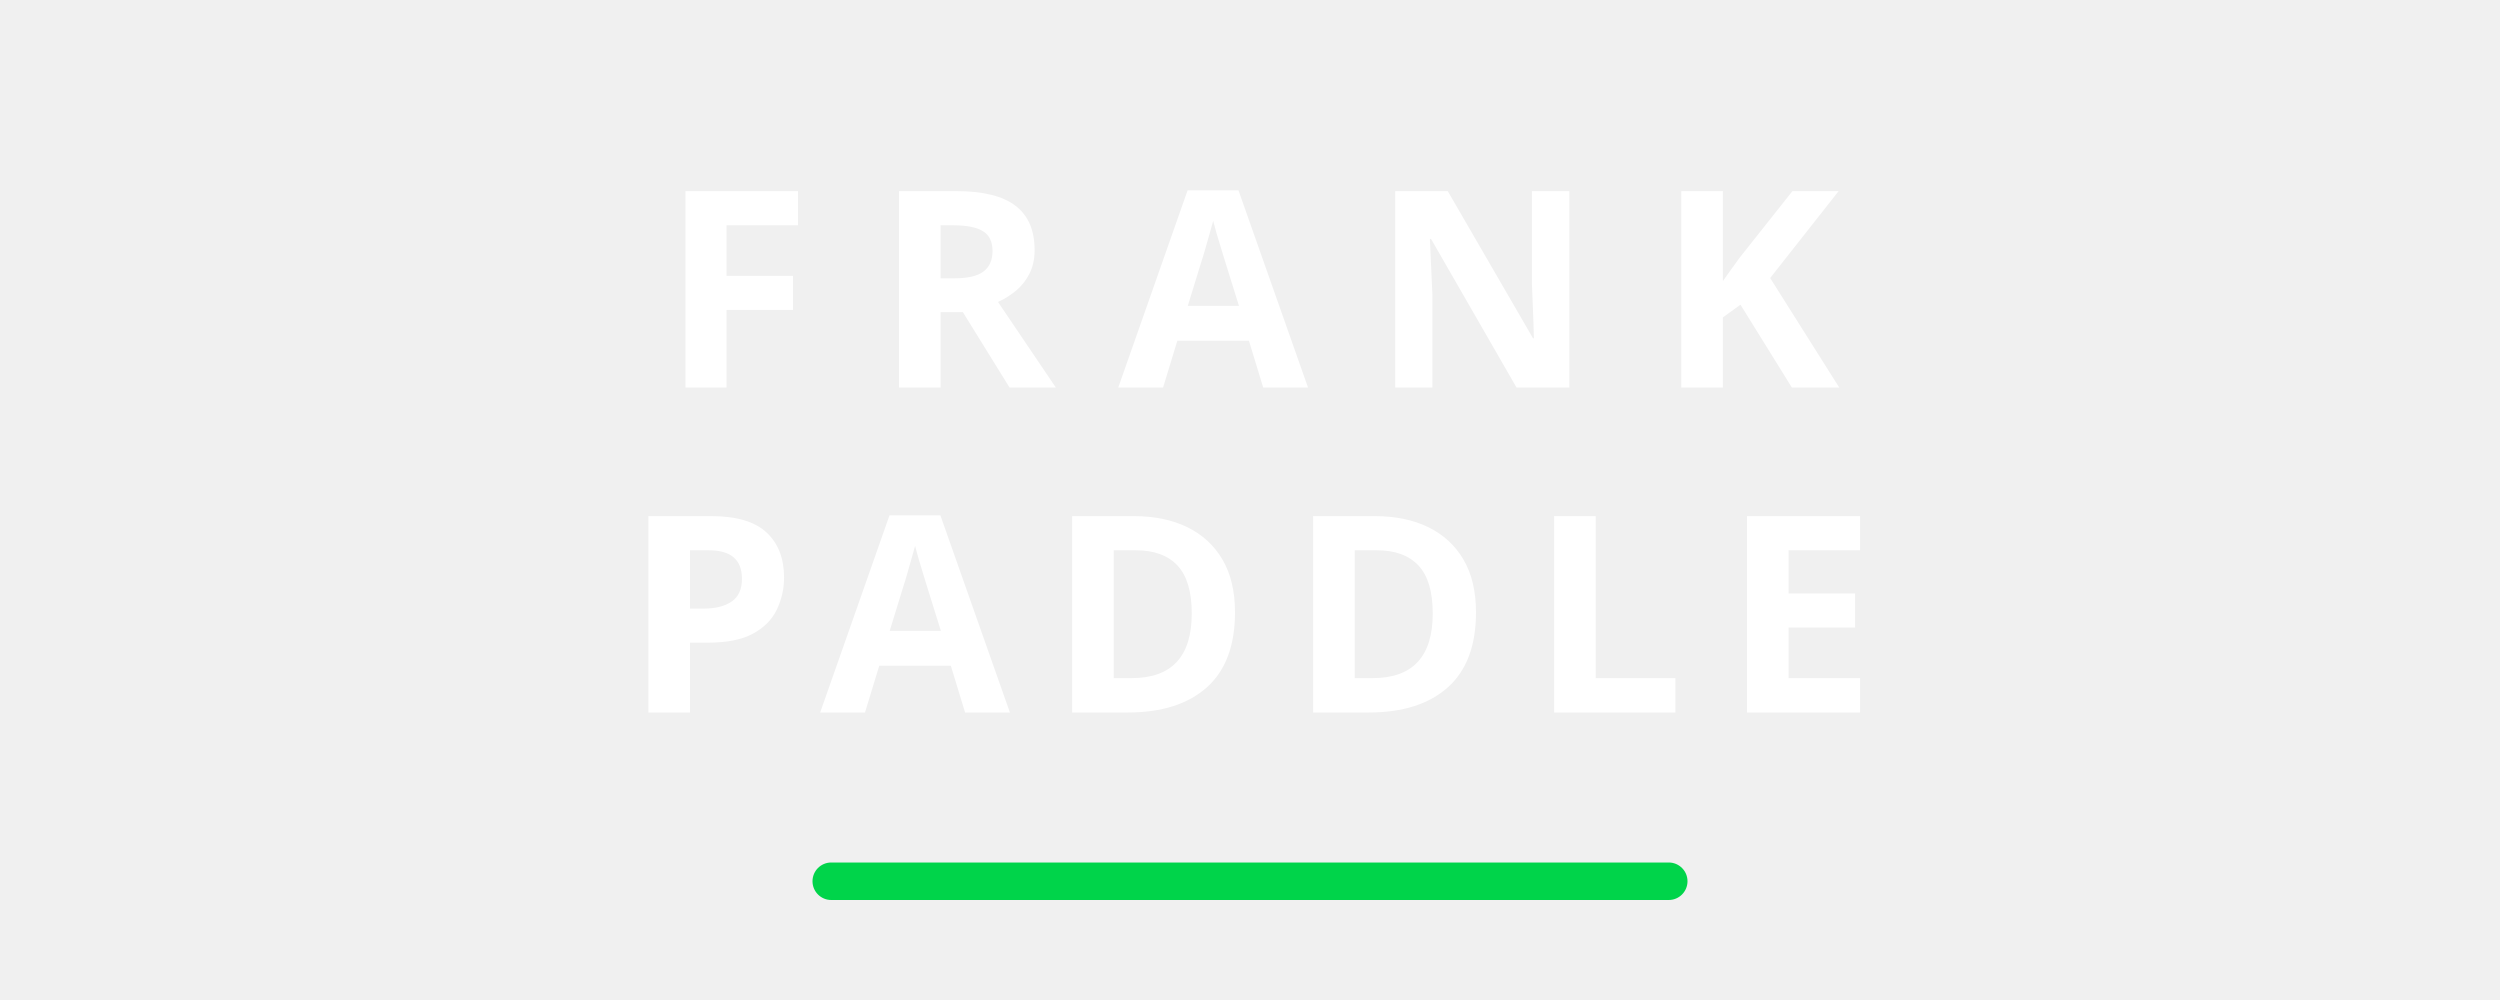
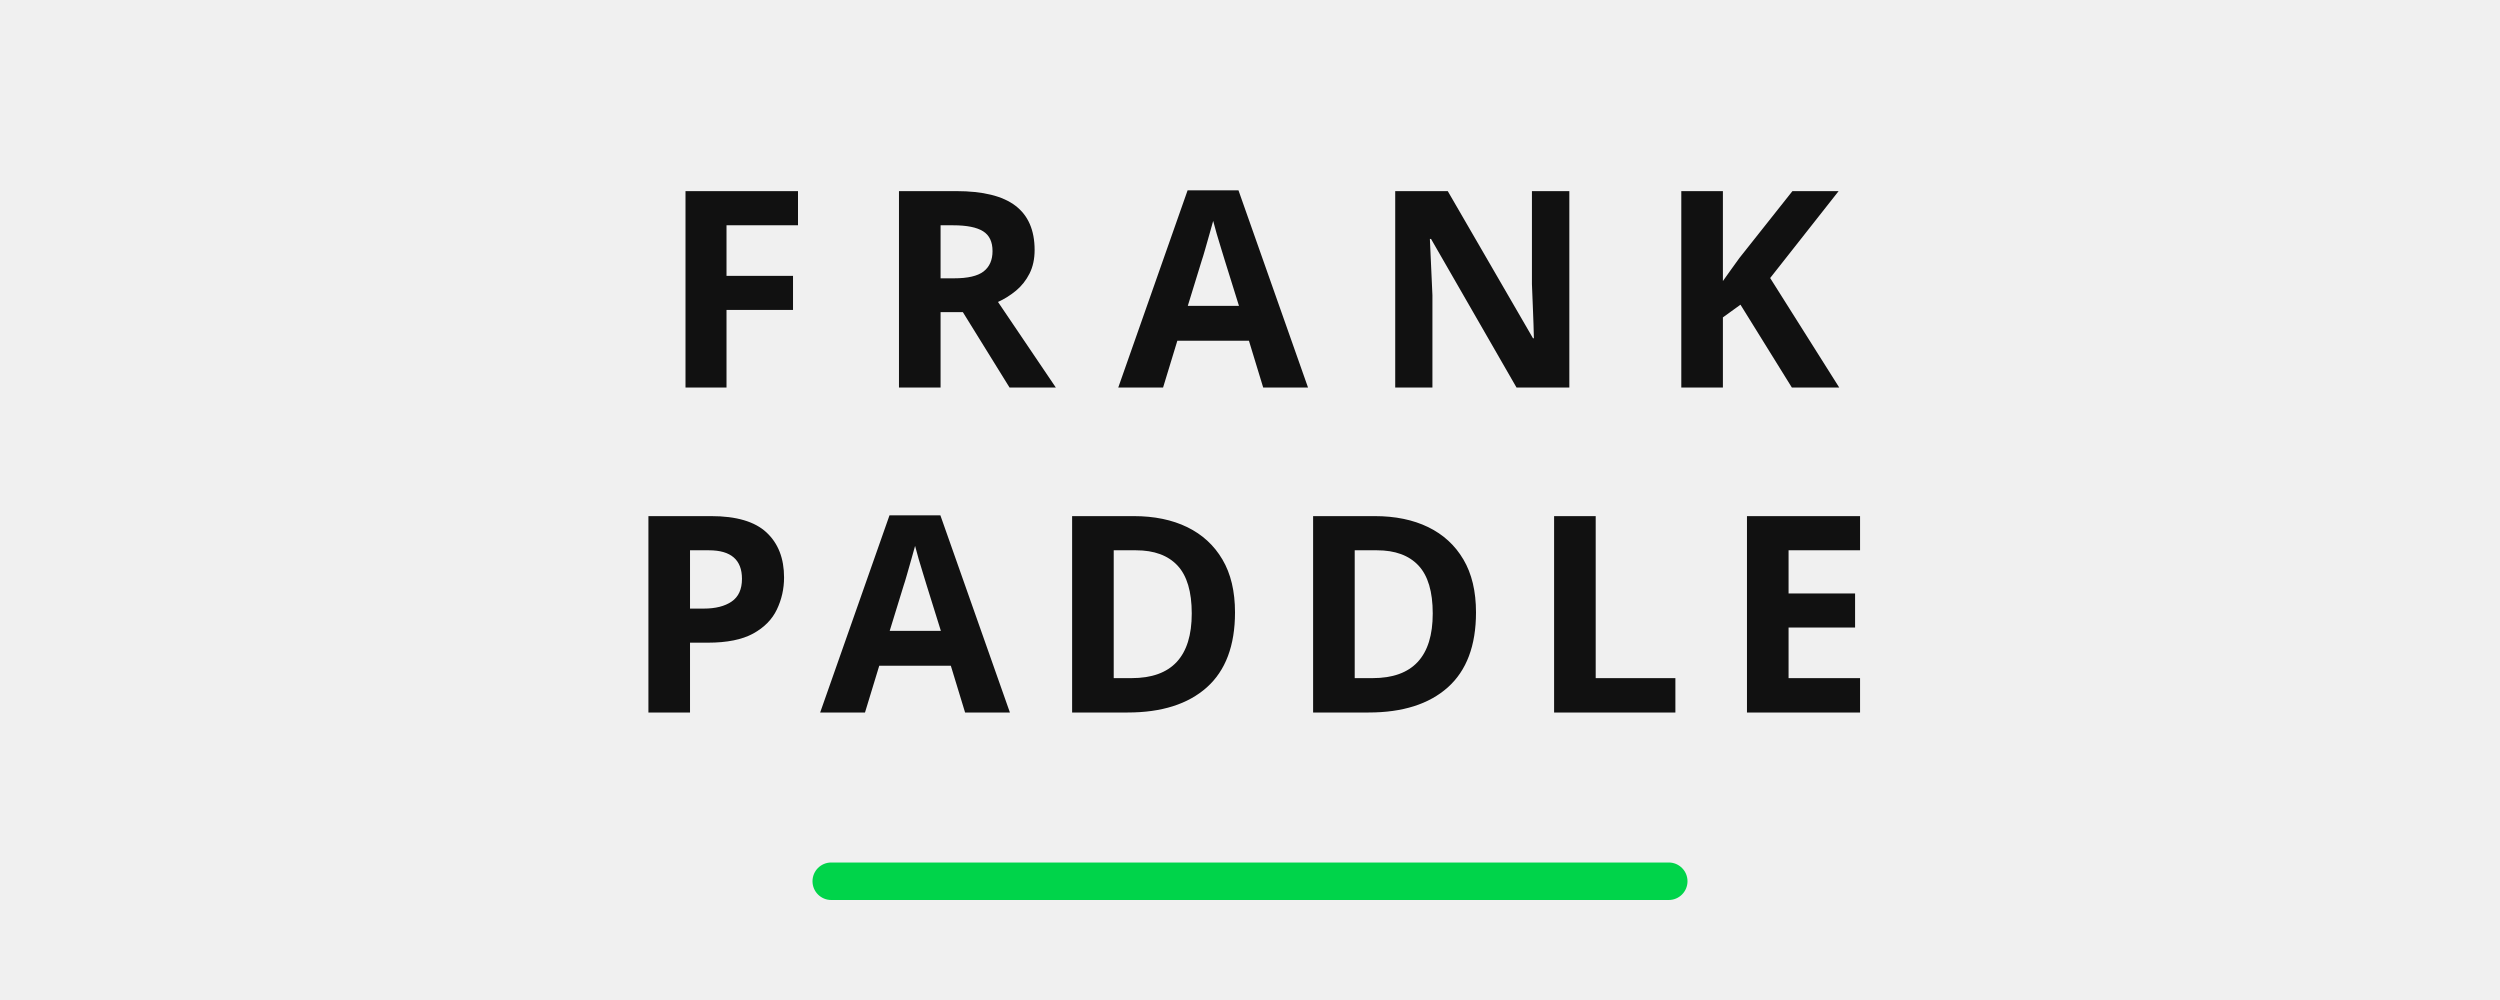
<svg xmlns="http://www.w3.org/2000/svg" viewBox="0 0 400 160" role="img" aria-label="Frank Paddle">
-   <g transform="translate(200 62)" text-anchor="middle" fill="#ffffff" font-family="Futura, 'Trebuchet MS', 'Avenir Next', sans-serif" font-weight="700">
+   <g transform="translate(200 62)" text-anchor="middle" fill="#111111" font-family="Futura, 'Trebuchet MS', 'Avenir Next', sans-serif" font-weight="700">
    <text y="0" font-size="44" letter-spacing="10">FRANK</text>
    <text y="52" font-size="44" letter-spacing="6">PADDLE</text>
  </g>
  <rect x="130" y="138" width="140" height="6" rx="3" fill="#00D44A" />
</svg>
